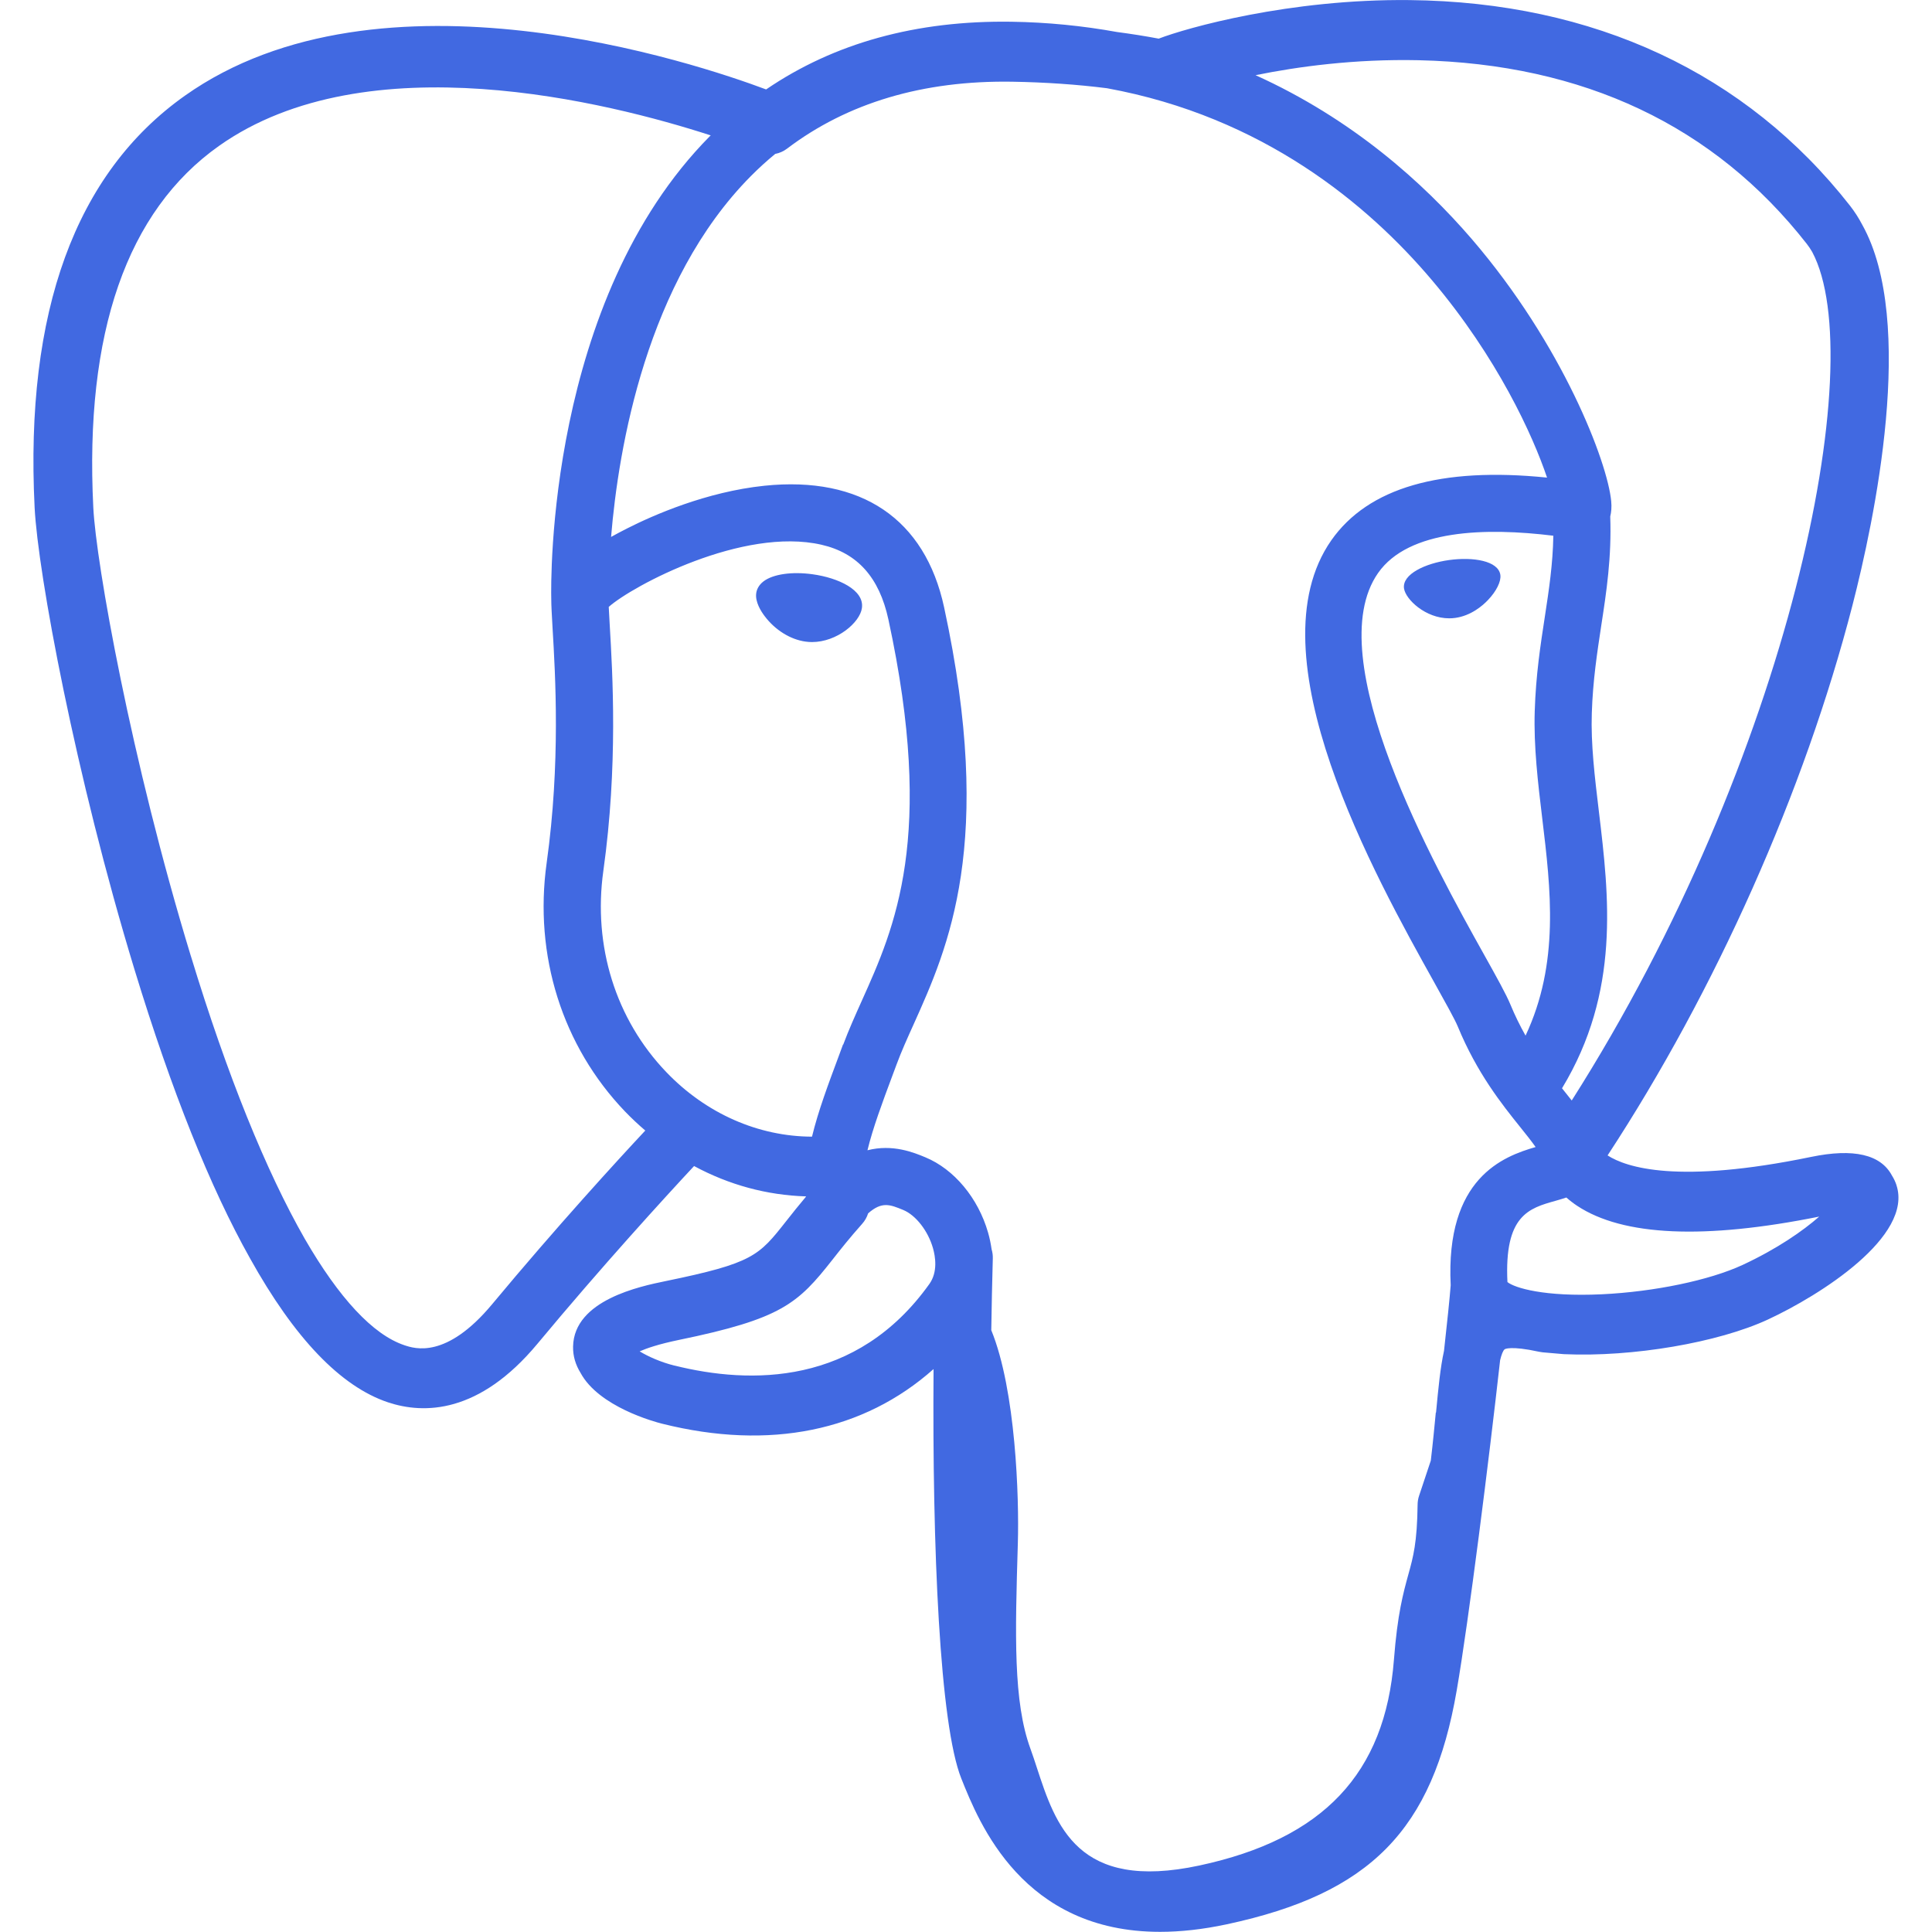
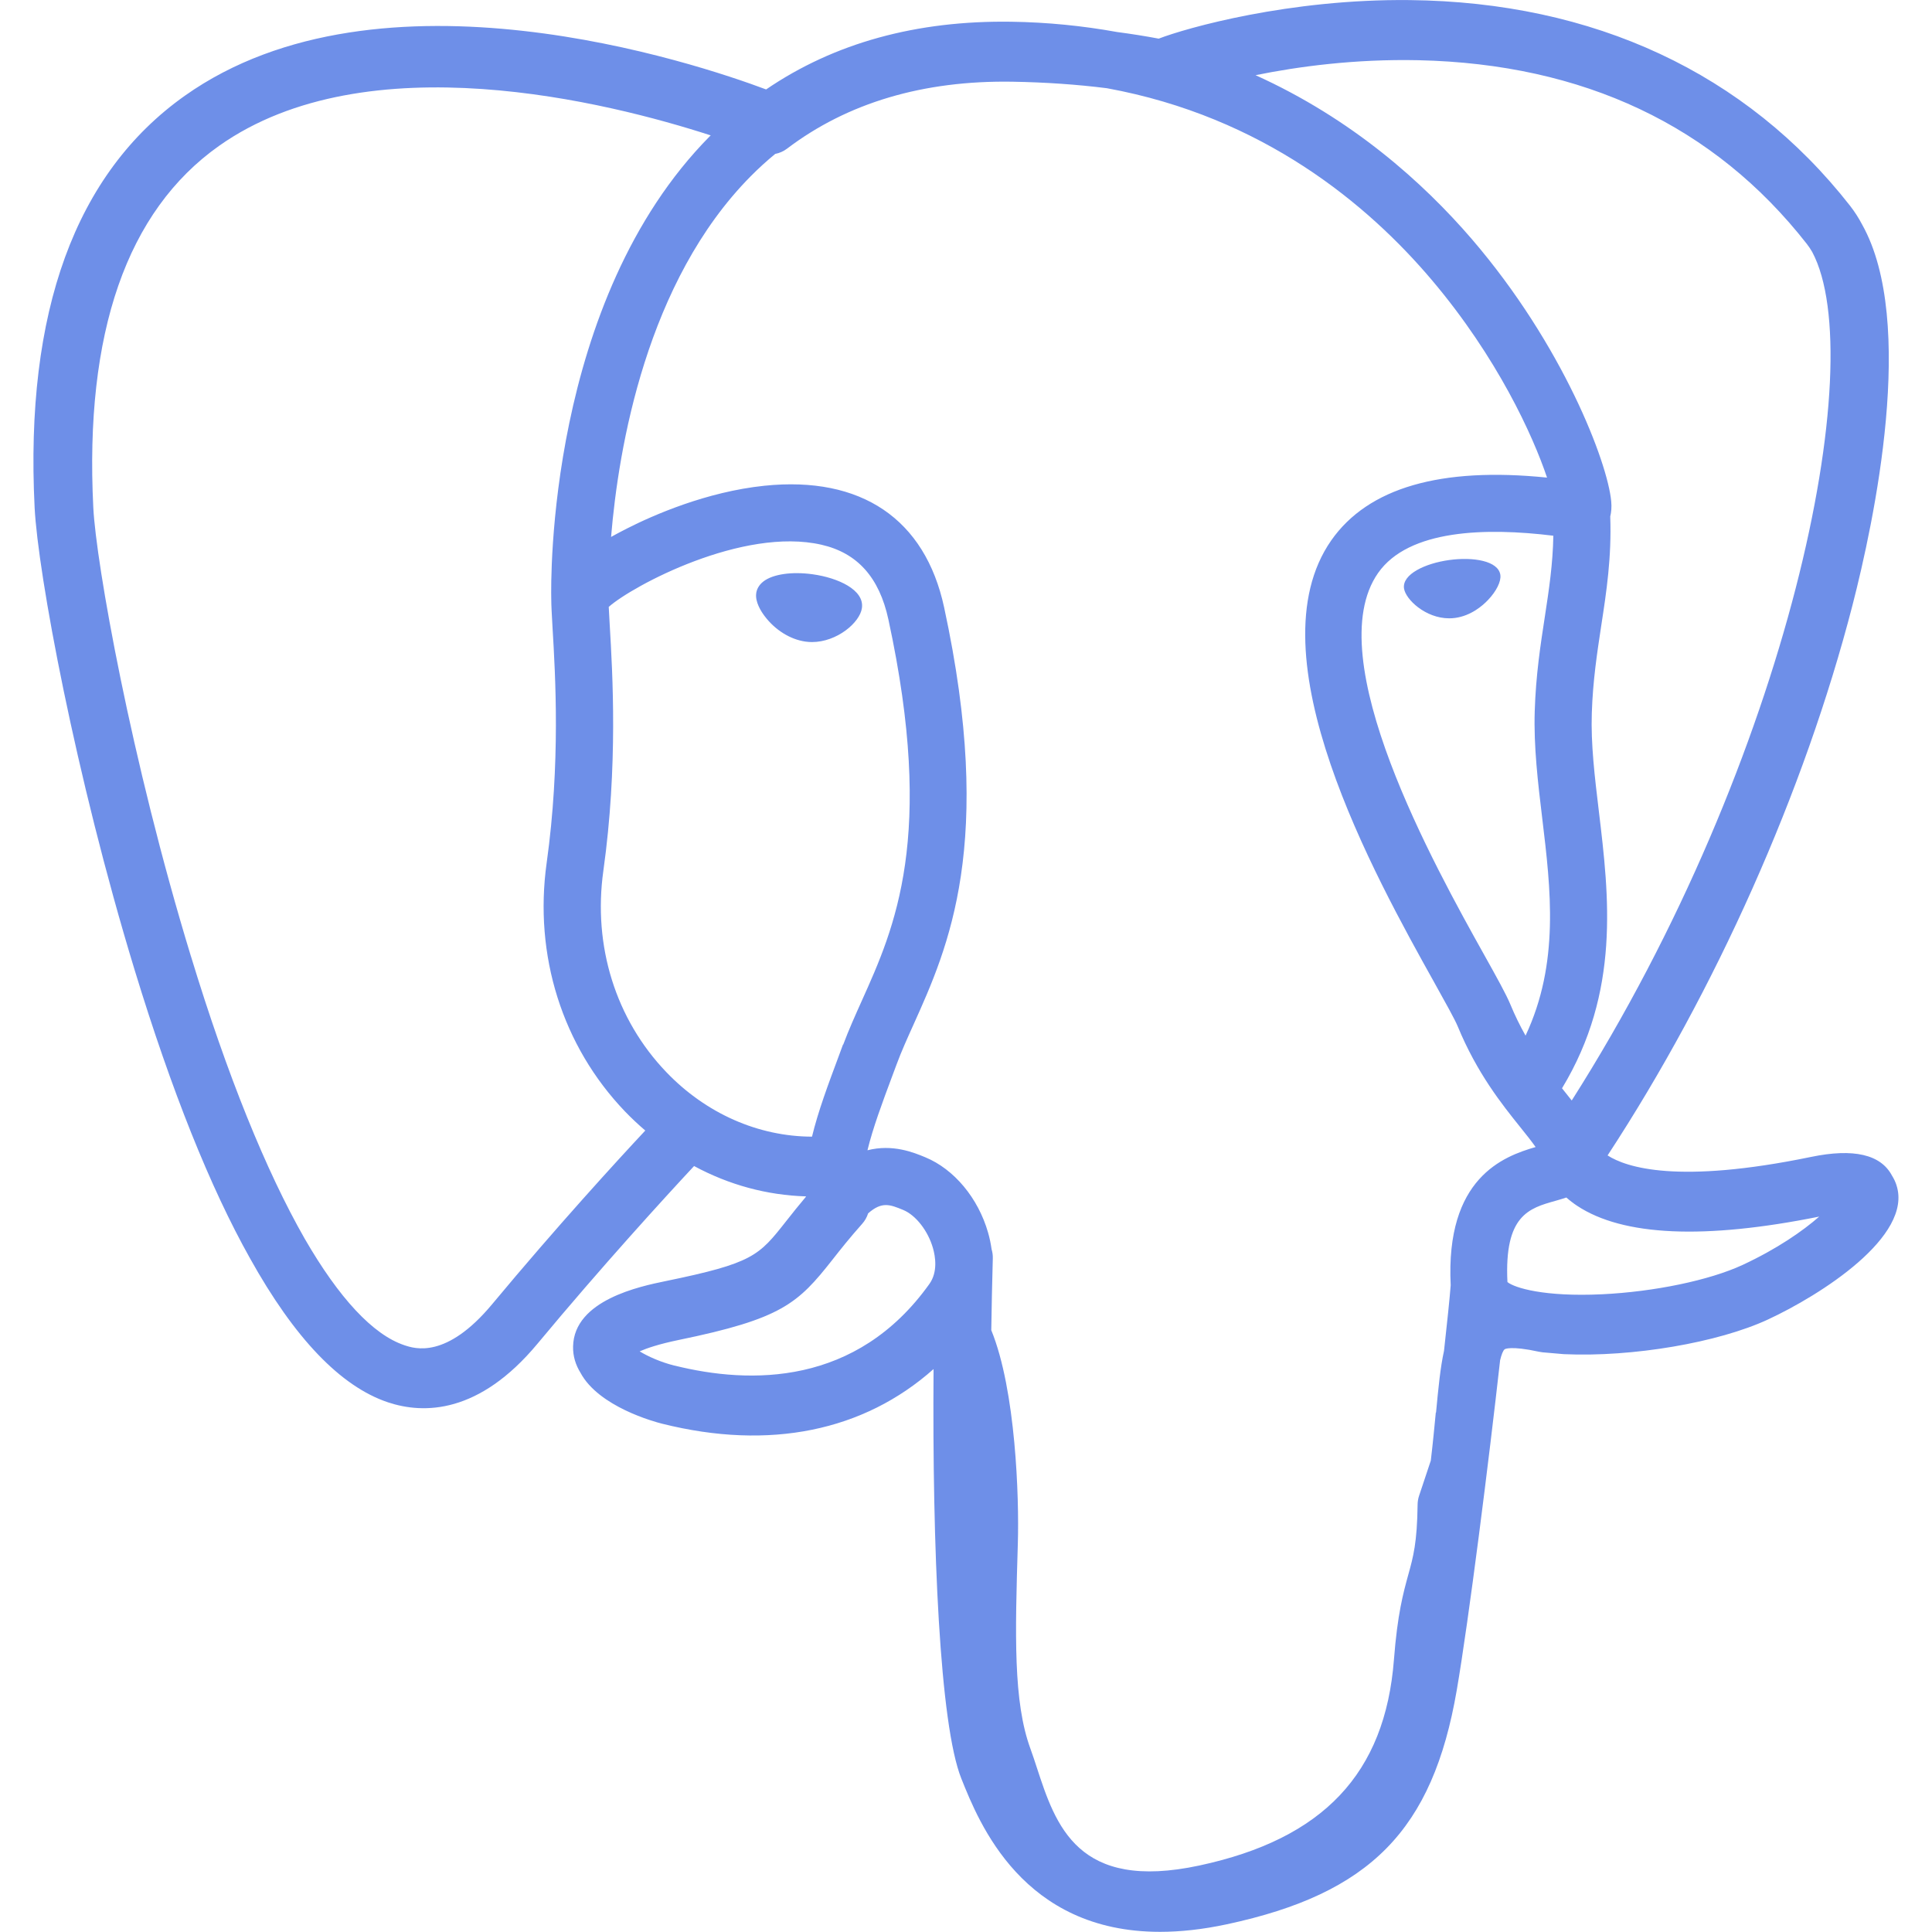
- <svg xmlns="http://www.w3.org/2000/svg" width="64" height="64" fill="#4169E1" role="img" viewBox="0 0 24 24">
+ <svg xmlns="http://www.w3.org/2000/svg" width="64" height="64" fill="#6E8FE8" role="img" viewBox="0 0 24 24">
  <path d="M23.559 14.723a.527.527 0 0 0-.056-.119c-.139-.263-.477-.342-1.007-.232-1.653.341-2.293.131-2.526-.019 1.342-2.048 2.445-4.522 3.041-6.83.271-1.051.798-3.524.122-4.732a1.564 1.564 0 0 0-.151-.235C21.693.909 19.801.025 17.51.001c-1.495-.016-2.771.346-3.116.479a9.449 9.449 0 0 0-.516-.082 8.044 8.044 0 0 0-1.311-.128c-1.182-.018-2.204.264-3.05.841-.857-.321-4.789-1.645-7.222.079C.936 2.153.309 3.873.43 6.304c.041.818.507 3.334 1.242 5.744.46 1.506.939 2.702 1.433 3.582.553.994 1.126 1.593 1.714 1.79.447.149 1.133.144 1.858-.728.801-.964 1.59-1.826 1.945-2.207.435.235.906.362 1.39.377a.057.057 0 0 0 0.0.004 11.031 11.031 0 0 0-.247.305c-.339.43-.409.52-1.5.744-.31.064-1.134.234-1.146.811-.003.122.033.231.092.327.227.423.922.61 1.015.633 1.335.334 2.504.092 3.371-.679-.017 2.231.077 4.417.345 5.087.221.553.762 1.905 2.469 1.904.251 0 .526-.029.83-.094 1.782-.382 2.556-1.17 2.855-2.906.15-.871.402-2.875.539-4.101.017-.07.036-.121.057-.136.001-.001.07-.047.427.031a.367.367 0 0 0 .044.007l.254.022.015.001c.847.038 1.911-.143 2.531-.431.644-.299 1.806-1.032 1.595-1.67zM2.371 11.877c-.744-2.436-1.178-4.885-1.212-5.572-.109-2.171.417-3.683 1.562-4.493 1.837-1.299 4.84-.541 6.108-.13-.003.003-.007.006-.01.009-2.024 2.044-1.976 5.536-1.971 5.75-0.0.082.007.199.016.359.035.587.1 1.68-.073 2.918-.161 1.15.194 2.276.973 3.089.081.084.165.163.252.237-.347.371-1.1 1.193-1.903 2.158-.568.682-.96.552-1.089.509-.392-.131-.813-.587-1.238-1.322-.48-.839-.964-2.032-1.415-3.513zm6.007 5.087c-.171-.043-.327-.113-.432-.177.089-.039.237-.09.483-.141 1.283-.264 1.482-.451 1.914-1.0.099-.126.212-.269.367-.443a.355.355 0 0 0 .074-.13c.171-.151.272-.11.437-.042.156.065.308.26.369.475.029.102.062.294-.045.444-.904 1.266-2.222 1.249-3.168 1.013zm2.094-3.988-.052.141c-.133.357-.257.688-.333 1.003-.667-.002-1.317-.287-1.81-.802-.628-.655-.913-1.566-.782-2.5.183-1.308.115-2.447.079-3.059-.005-.086-.009-.161-.012-.22.296-.262 1.666-.996 2.643-.772.446.102.718.406.831.928.585 2.704.077 3.831-.33 4.736-.084.187-.163.363-.231.545zm7.364 4.572c-.017.177-.036.376-.062.596l-.146.438a.355.355 0 0 0-.018.108c-.006.475-.054.649-.115.869-.063.229-.135.489-.179 1.058-.11 1.414-.878 2.227-2.417 2.557-1.516.325-1.784-.497-2.021-1.222a6.582 6.582 0 0 0-.077-.227c-.215-.586-.191-1.412-.157-2.555.017-.561-.025-1.901-.33-2.646.004-.293.011-.591.019-.892a.353.353 0 0 0-.015-.113 1.493 1.493 0 0 0-.044-.208c-.123-.428-.421-.787-.78-.935-.142-.059-.404-.167-.718-.087.067-.276.183-.588.309-.925l.053-.142c.059-.16.134-.326.213-.501.426-.948 1.011-2.245.377-5.177-.237-1.098-1.03-1.634-2.232-1.51-.721.075-1.38.365-1.709.532a5.672 5.672 0 0 0-.196.104c.092-1.106.439-3.174 1.736-4.482a4.031 4.031 0 0 1 .303-.276.353.353 0 0 0 .145-.064c.752-.571 1.694-.851 2.802-.833.409.007.802.034 1.174.081 1.939.354 3.244 1.447 4.036 2.383.814.962 1.255 1.931 1.431 2.454-1.323-.135-2.223.127-2.68.779-.993 1.419.543 4.173 1.281 5.496.135.243.252.452.289.541.24.583.551.971.779 1.255.07.087.137.171.189.245-.401.116-1.121.383-1.055 1.717-.012.156-.042.447-.083.815-.046.208-.07.46-.099.766zm.89-1.621c-.041-.832.269-.918.597-1.01a2.857 2.857 0 0 0 .135-.041 1.202 1.202 0 0 0 .134.103c.57.377 1.582.421 3.007.134-.202.177-.519.399-.953.601-.41.19-1.096.333-1.747.364-.72.034-1.086-.081-1.172-.151zm.57-9.271c-.006.351-.054.669-.105 1.002-.055.358-.112.727-.126 1.176-.014.437.04.891.093 1.33.107.887.216 1.8-.207 2.701a3.527 3.527 0 0 1-.188-.386c-.053-.128-.167-.333-.325-.616-.616-1.104-2.057-3.69-1.319-4.745.38-.543 1.341-.566 2.178-.463zm.228 7.014a12.376 12.376 0 0 0-.085-.107l-.035-.044c.726-1.2.584-2.386.458-3.438-.052-.432-.101-.84-.088-1.223.013-.406.067-.754.118-1.091.064-.415.129-.844.111-1.351.013-.053.019-.116.012-.19-.046-.485-.6-1.938-1.729-3.253-.608-.707-1.49-1.497-2.689-2.039.525-.107 1.233-.203 2.024-.186 2.051.046 3.675.814 4.824 2.282a.908.908 0 0 1 .067.1c.723 1.356-.276 6.275-2.987 10.54zm-8.817-6.116c-.025.179-.309.422-.621.422a.582.582 0 0 1-.081-.006c-.187-.026-.377-.144-.506-.316-.046-.06-.12-.178-.105-.284.005-.04.026-.099.092-.149.118-.089.352-.123.61-.087.316.044.643.194.611.419zm7.931-.411c.011.079-.049.201-.153.31-.068.072-.212.196-.408.223a.546.546 0 0 1-.075.005c-.293 0-.541-.234-.561-.372-.024-.176.264-.311.561-.352.297-.041.611.009.636.185z" />
</svg>
